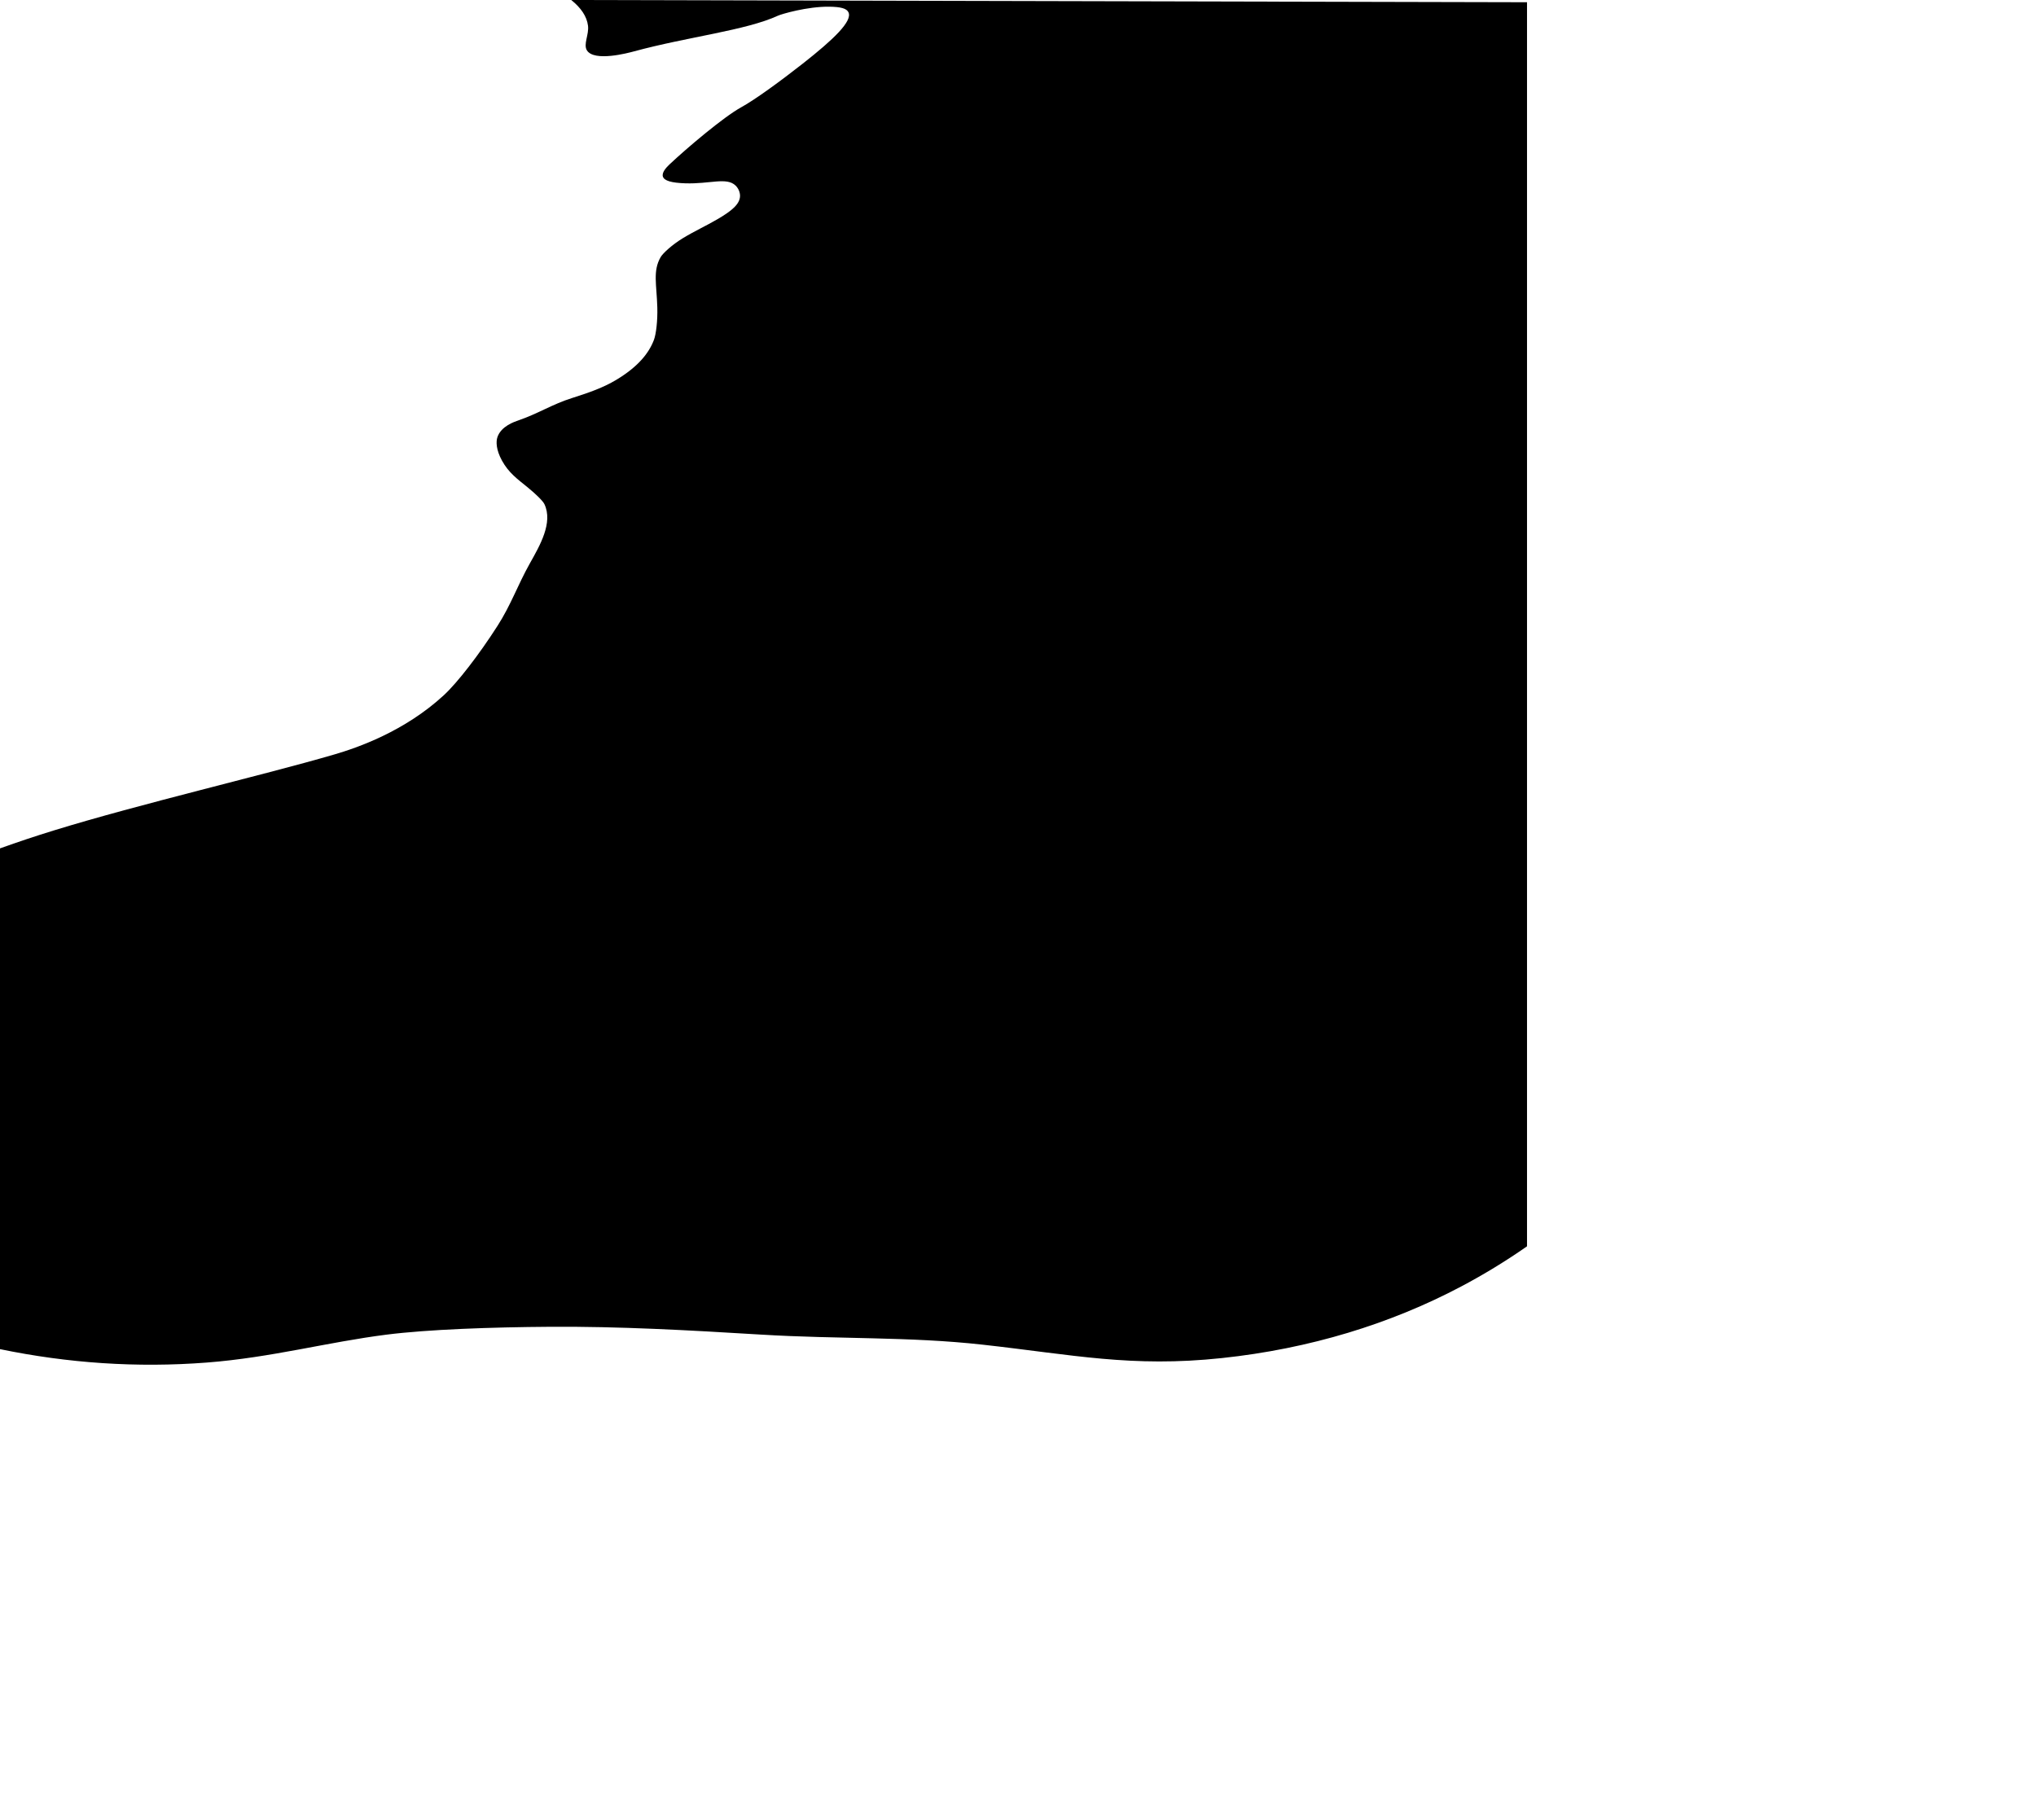
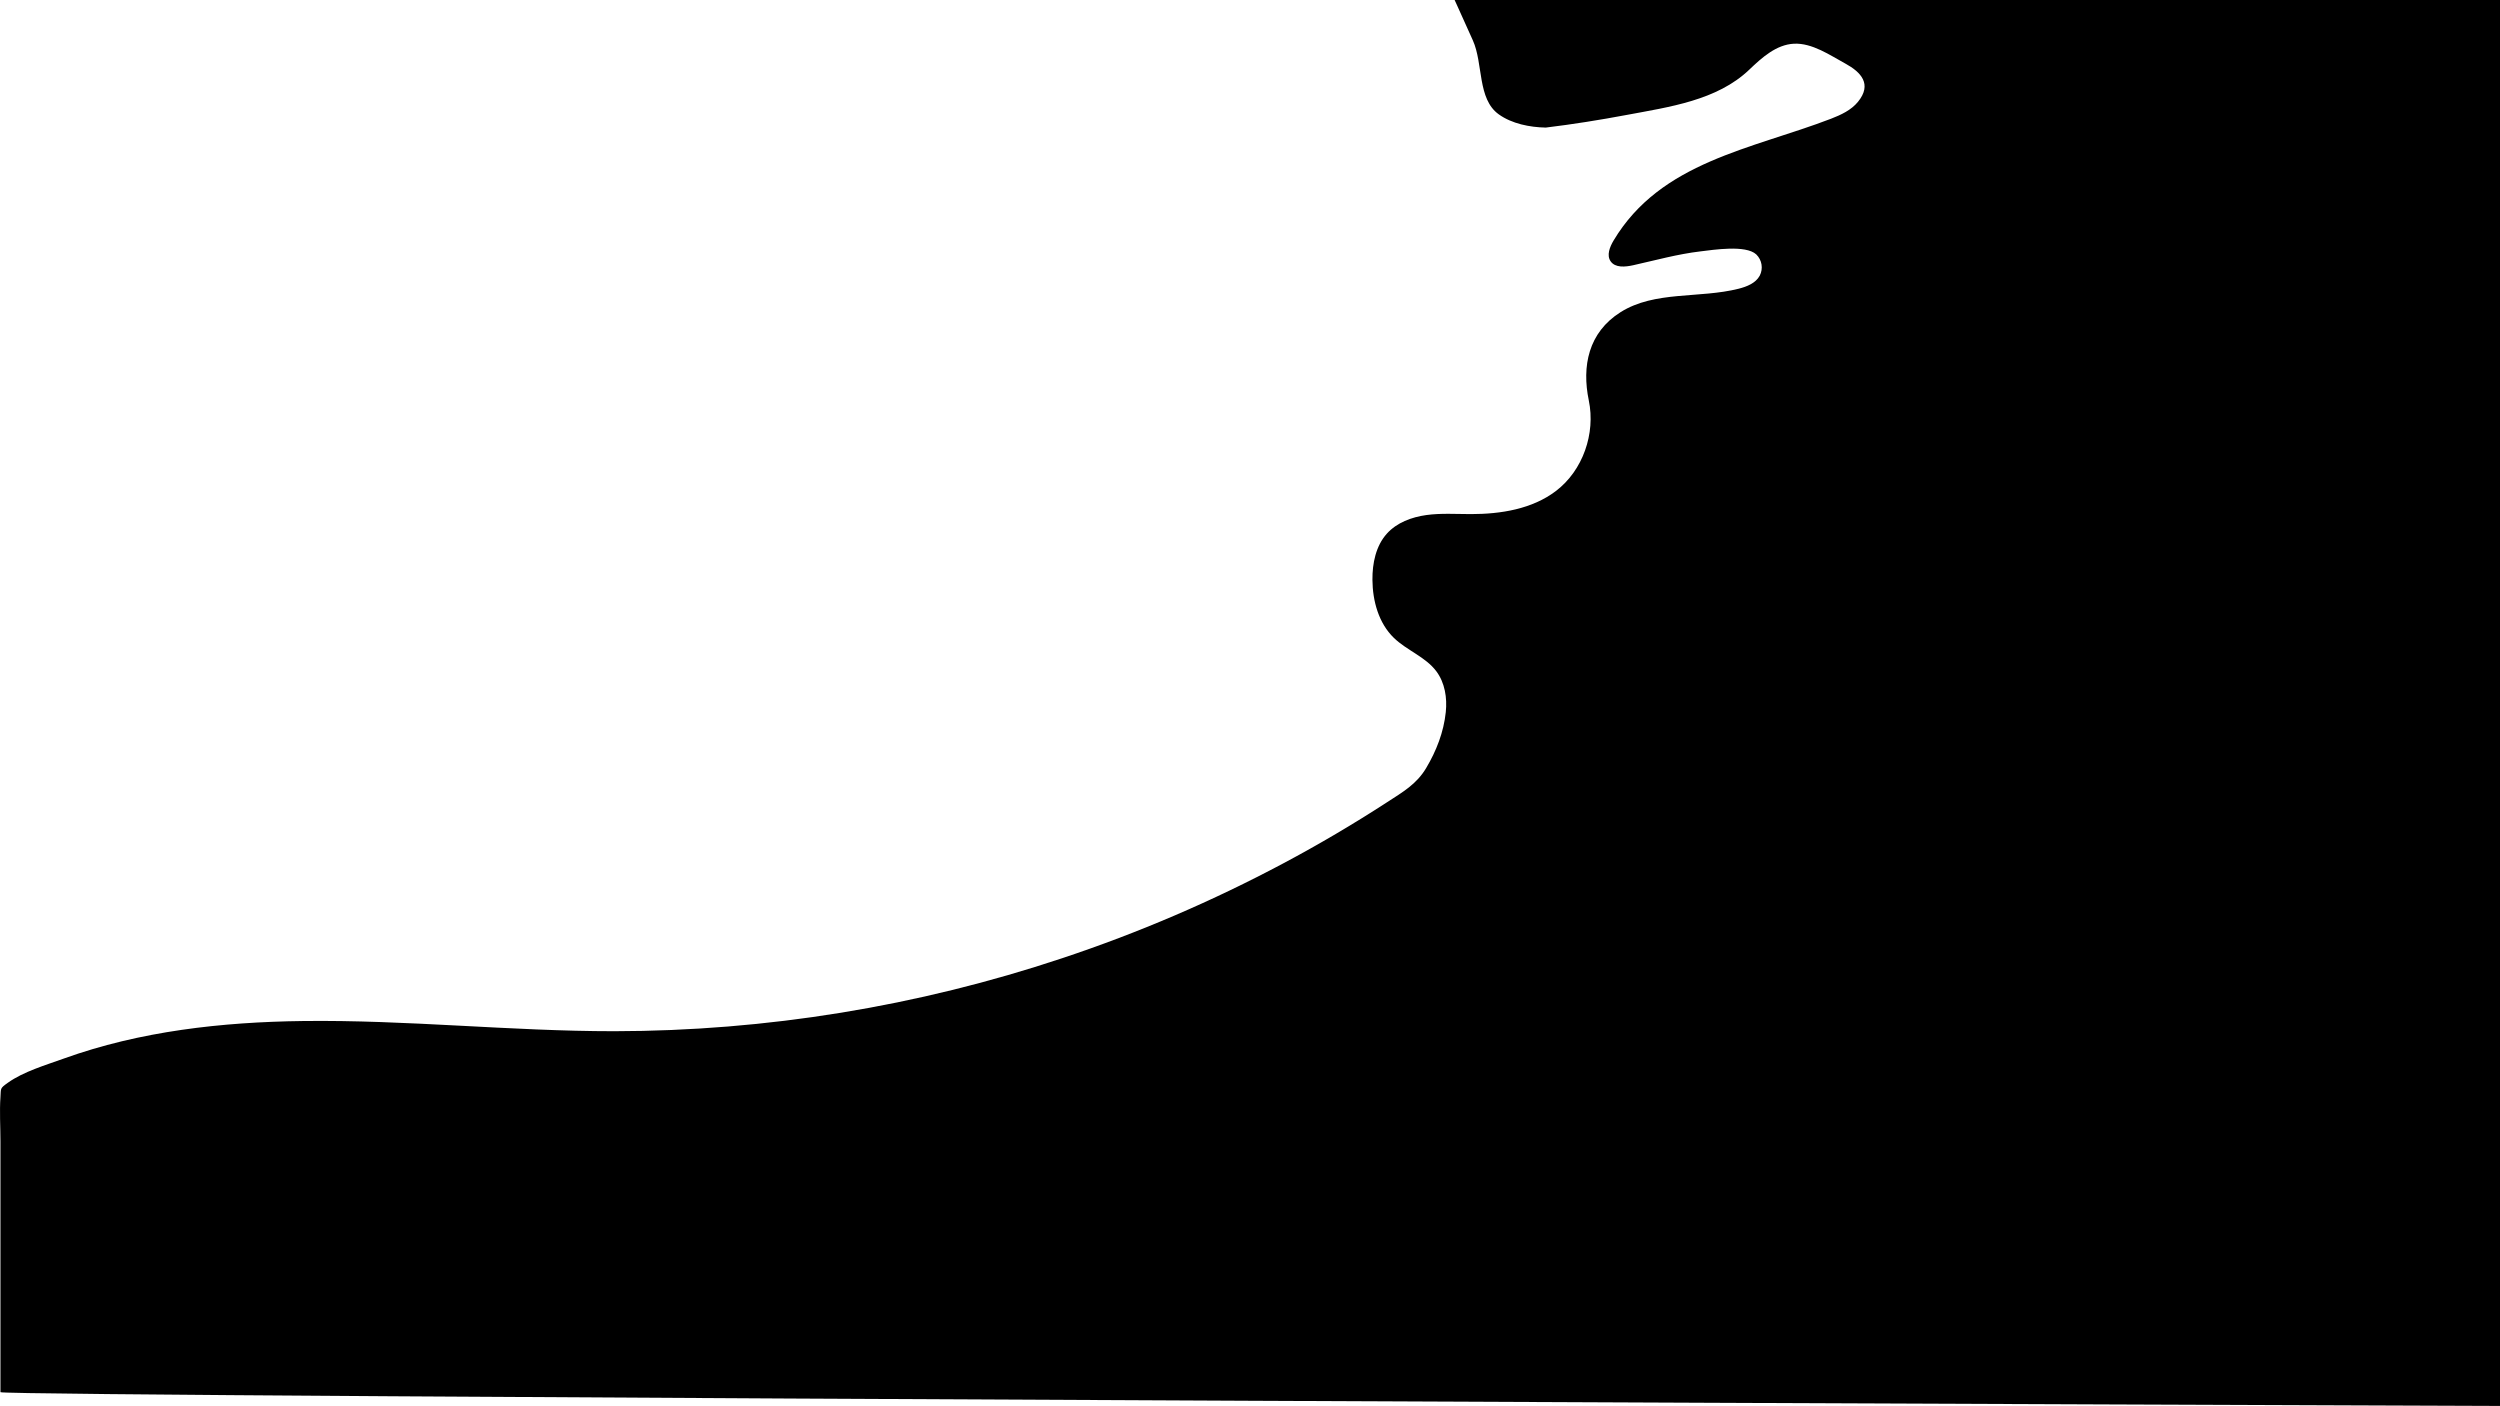
- <svg xmlns="http://www.w3.org/2000/svg" width="18.972in" height="16.958in">
-   <path fill-rule="evenodd" fill="rgb(0, 0, 0)" d="M511.000,-0.000 C519.770,7.024 524.942,14.663 526.000,23.000 C527.006,30.924 521.689,39.624 525.000,45.000 C531.499,55.553 562.206,47.303 567.000,46.000 C615.502,32.820 667.142,27.312 696.000,14.000 C698.882,12.670 722.019,5.724 742.000,6.000 C751.790,6.135 757.339,7.449 759.000,11.000 C762.696,18.900 745.870,35.130 718.000,57.000 C698.481,72.317 675.738,89.008 663.000,96.000 C647.205,104.670 614.068,132.797 599.000,147.000 C596.005,149.823 591.822,154.345 593.000,158.000 C594.198,161.715 600.670,163.591 613.000,164.000 C635.046,164.731 650.014,158.257 658.000,166.000 C660.524,168.448 661.945,171.877 662.000,175.000 C662.132,182.558 654.305,188.806 642.000,196.000 C631.364,202.218 621.383,206.699 611.000,213.000 C601.142,218.982 592.999,226.557 591.000,230.000 C583.811,242.382 587.434,254.674 588.000,275.000 C588.337,287.102 586.893,298.943 585.000,304.000 C580.690,315.513 571.247,327.900 551.000,340.000 C539.952,346.603 527.396,351.152 512.000,356.000 C493.873,361.708 481.960,369.787 464.000,376.000 C460.011,377.380 448.365,381.270 445.000,391.000 C443.577,395.114 443.778,402.430 449.000,412.000 C455.011,423.016 462.956,428.648 472.000,436.000 C479.043,441.726 485.635,448.120 487.000,451.000 C494.882,467.634 482.946,488.054 474.000,504.000 C462.892,523.799 457.251,540.887 445.000,560.000 C428.596,585.592 409.287,610.675 397.000,622.000 C361.683,654.552 319.393,669.048 299.000,675.000 C233.958,693.983 126.224,718.888 48.000,743.000 C31.876,747.970 16.142,753.218 -0.000,759.000 L-0.000,1207.000 C60.480,1219.521 122.253,1223.843 185.000,1219.000 C242.781,1214.540 292.958,1200.703 346.000,1194.000 C382.840,1189.344 439.584,1187.346 492.000,1187.000 C553.999,1186.590 615.379,1190.017 681.000,1194.000 C750.330,1198.209 813.116,1195.670 879.000,1203.000 C959.800,1211.989 1012.156,1223.588 1093.000,1215.000 C1171.749,1206.634 1243.937,1184.348 1307.000,1151.000 C1327.442,1140.191 1347.116,1128.182 1366.000,1115.000 L1366.000,2.000 L511.000,-0.000 Z" />
+ <svg xmlns="http://www.w3.org/2000/svg" viewBox="0 0 1920.35 1080">
+   <g id="Layer_2" data-name="Layer 2">
+     <g id="Layer_2-2" data-name="Layer 2">
+       <path d="M1117.35,0l2,4.38,12,26.62c8.07,17.91,3.36,45,19.93,56.84,10.13,7.26,23.82,9.91,36.09,10.16,20.71-2.52,41.36-5.82,61.86-9.66,32.83-6.15,69.68-11.12,94.47-34.84,9.77-9.34,20.76-19.23,34.25-19.92,14-.71,27.71,8.8,39.53,15.25,12.1,6.61,20.73,15.86,9.71,29.38-5.2,6.39-13,10-20.72,13-60.74,23.34-130.82,32.94-167,93.53-2.93,4.91-5.53,11.33-2.27,16,3.56,5.12,11.21,4.34,17.3,3,17.15-3.82,34.18-8.58,51.67-10.64,9.91-1.17,34.79-5.17,42.88,2.32a13.89,13.89,0,0,1,2.67,16.35c-3.12,5.72-9.83,8.39-16.15,10-30.14,7.63-64.42,1.45-90.72,18-24.82,15.65-29.87,41.56-24.43,67.85,5.26,25.35-4.5,53.77-25.26,69.54-18.28,13.89-42.33,17.74-65.29,17.74-11.43,0-22.92-.83-34.23.73s-22.73,5.81-30.36,14.31c-8.47,9.44-11.16,22.8-11.06,35.47.13,16.27,4.79,33.26,16.48,44.58,10,9.68,24.32,14.55,32.64,25.7,6.55,8.78,8.37,20.38,7.23,31.27-1.62,15.43-7.18,29.72-15.07,43-7.41,12.43-17.83,18.34-29.91,26.18q-38.83,25.22-79.75,47a1098.24,1098.24,0,0,1-170,72.92,1091.79,1091.79,0,0,1-344,56.06c-79.82,0-159.48-8.84-239.29-7.83-62,.78-124.88,7.73-183.54,28.83-13.82,5-31,10-43,18.61C-.22,836.13.81,835.92.35,842.66c-.78,11.22,0,22.79,0,34v192.73c0,3.52,1920,10.57,1920,10.57V0" />
+     </g>
+   </g>
</svg>
